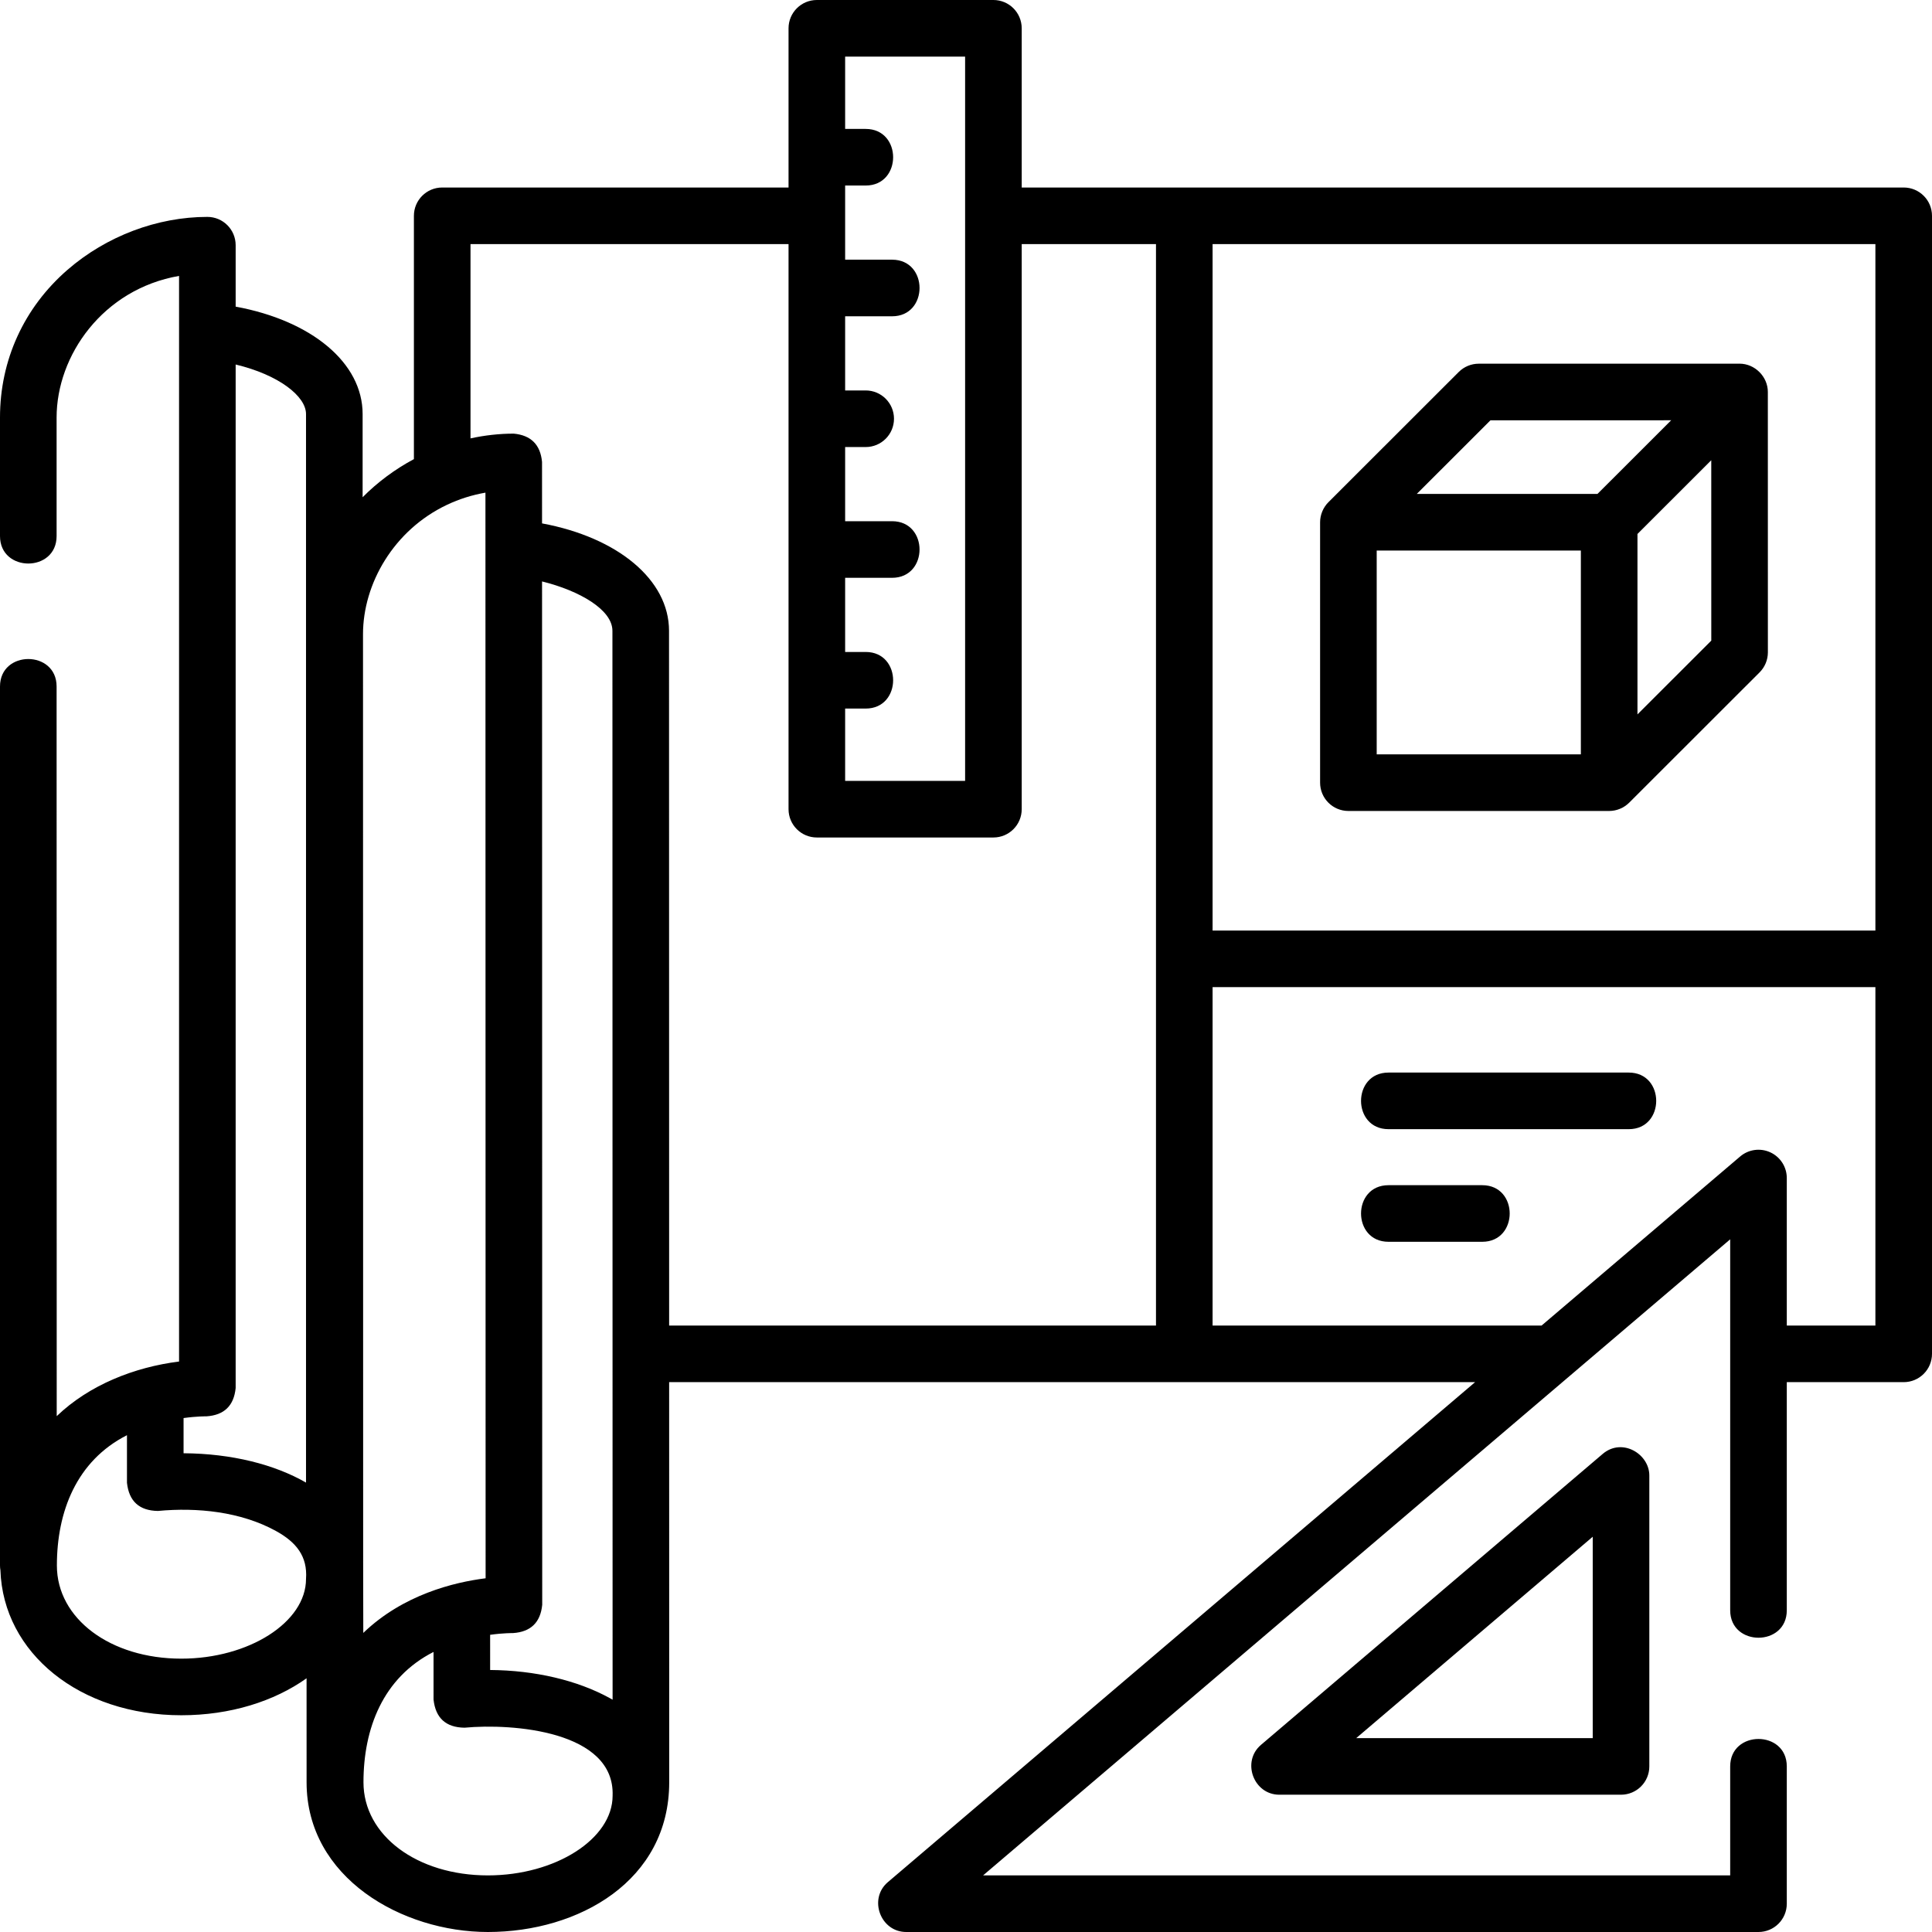
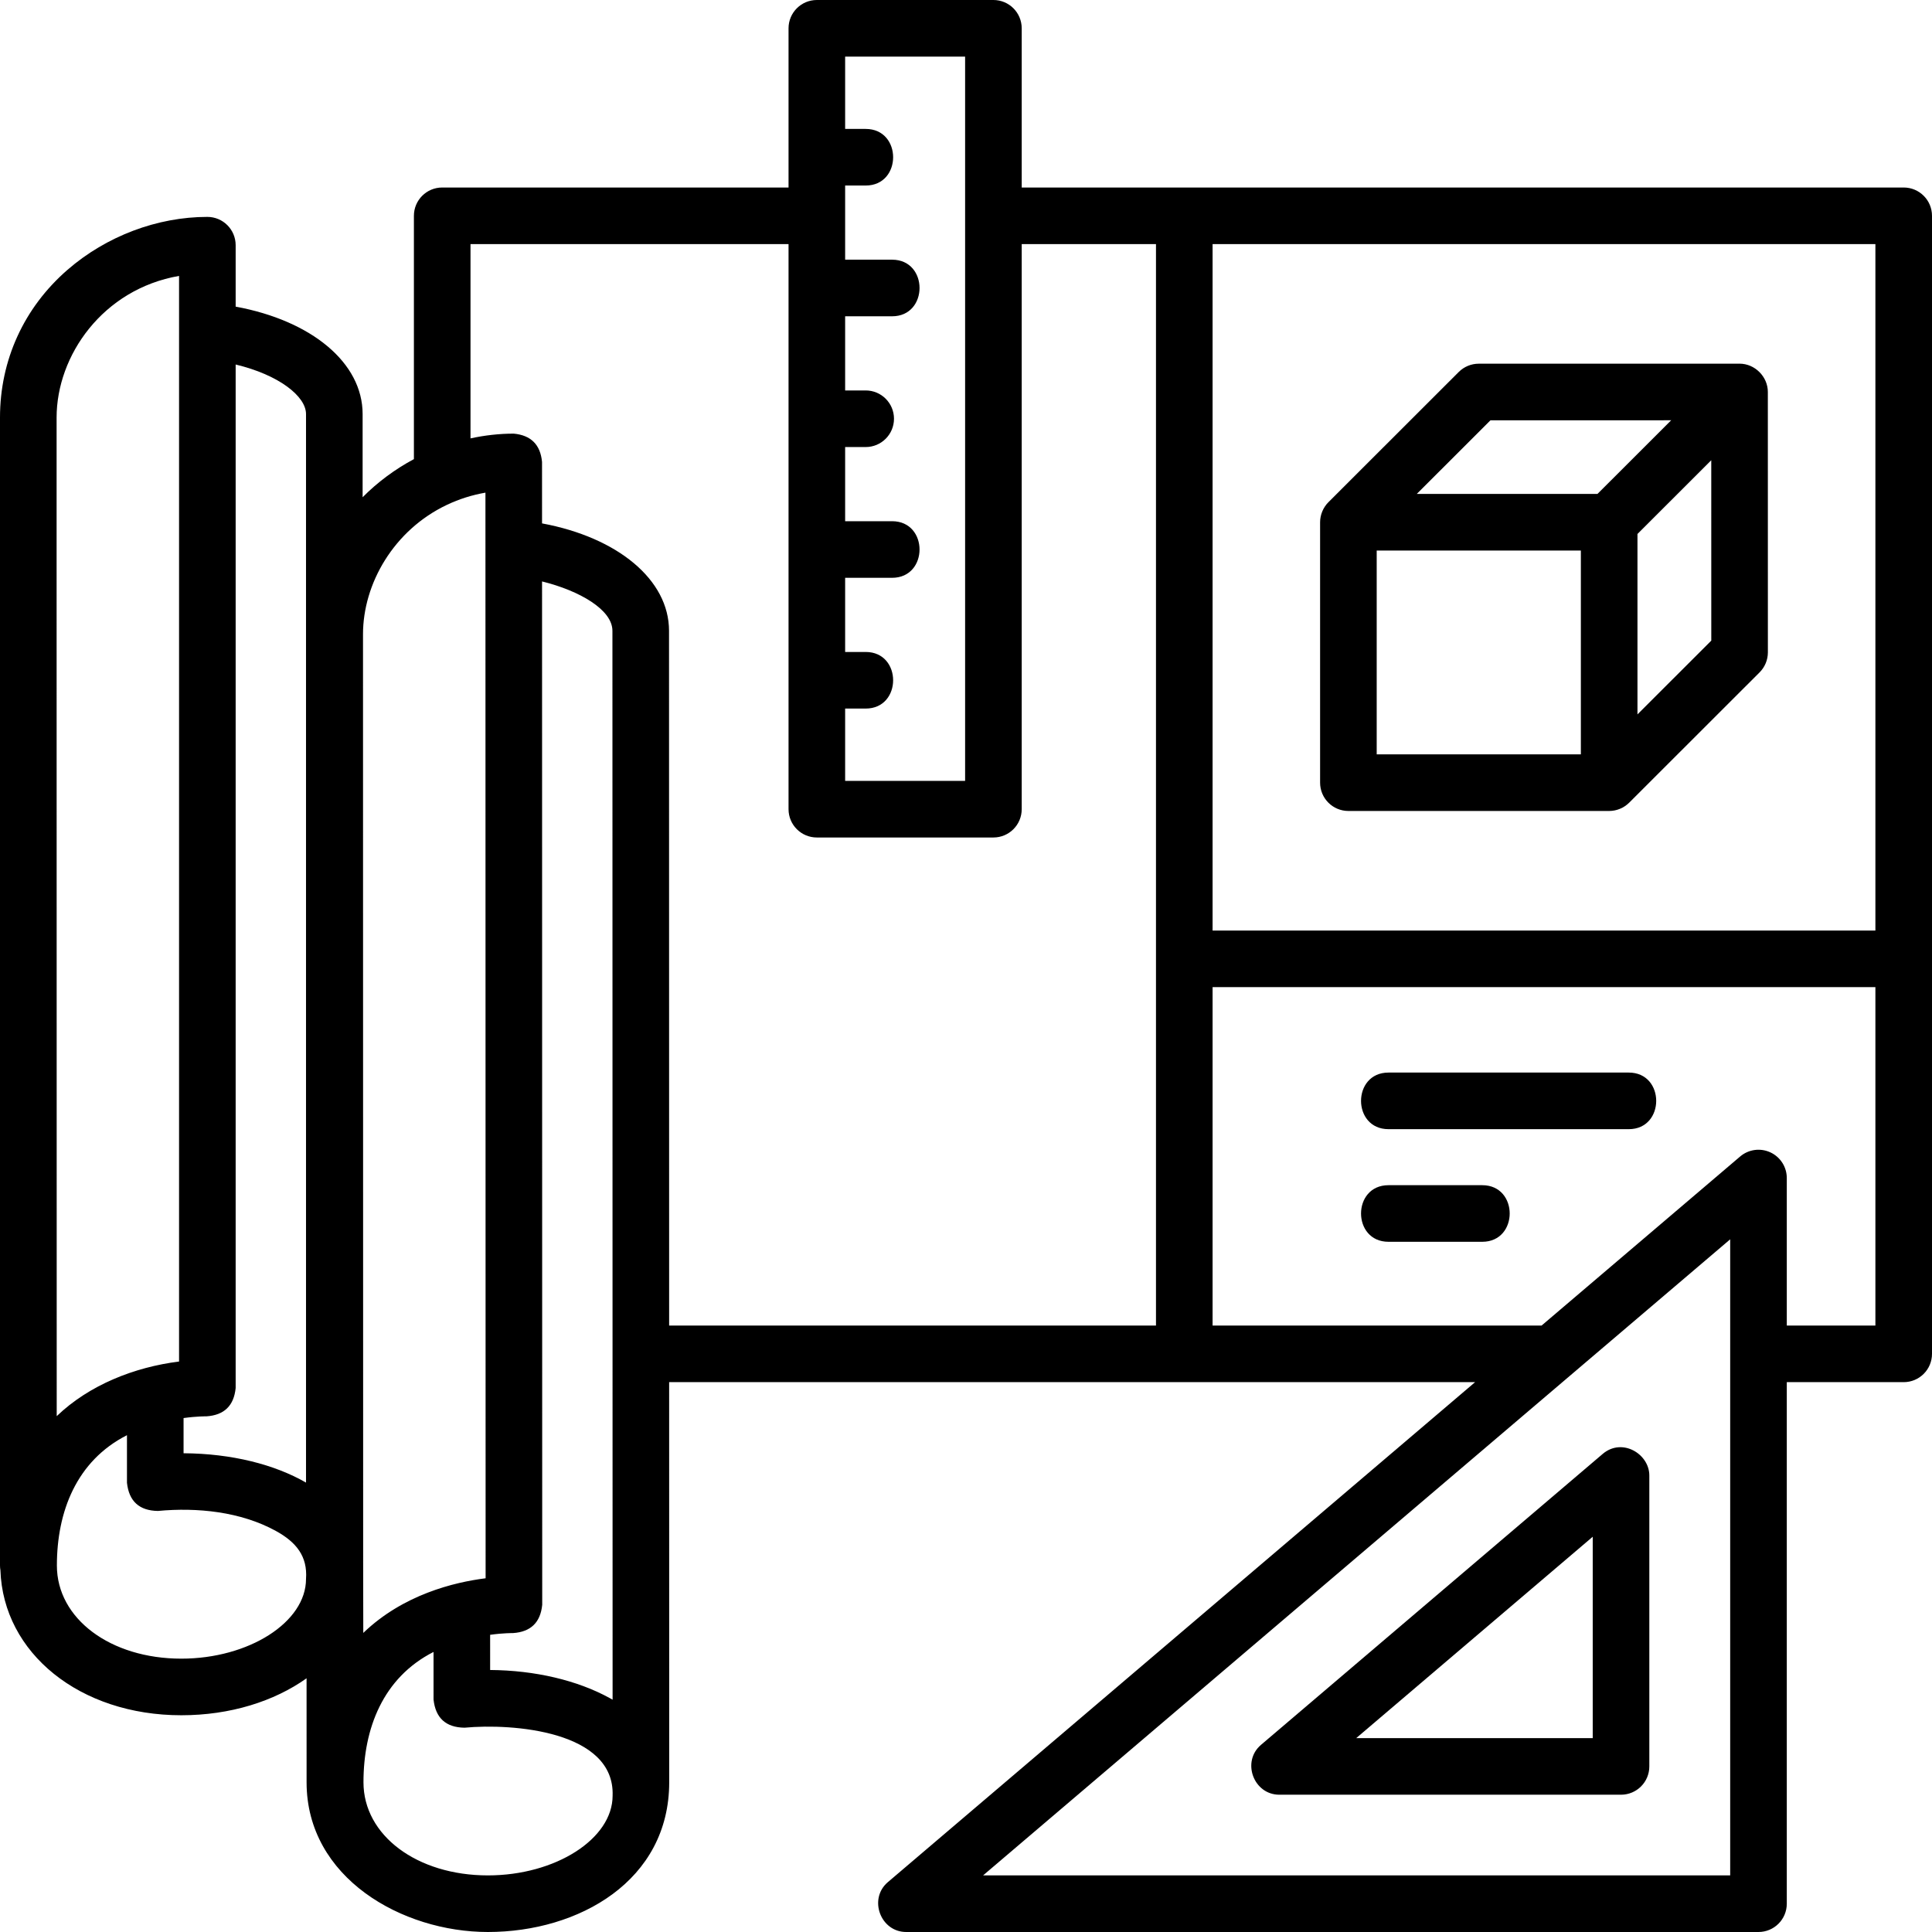
- <svg xmlns="http://www.w3.org/2000/svg" id="Layer_1" enable-background="new 0 0 512 512" height="512" viewBox="0 0 512 512" width="512">
-   <g>
-     <path d="m504.5 49.692h-233.736v-42.192c0-4.142-3.357-7.5-7.5-7.5h-46.793c-4.142 0-7.5 3.358-7.5 7.5v42.192h-91.782c-4.142 0-7.5 3.358-7.5 7.5v64.482c-4.95 2.638-9.641 6.106-13.591 10.098v-22.043c0-13.597-13.527-24.762-33.647-28.469v-16.281c0-4.142-3.358-7.5-7.5-7.5-13.278 0-26.778 5.105-37.039 14.006-11.55 10.02-17.912 23.928-17.912 39.161v31.423c0 9.697 15 9.697 15 0v-31.423c0-16.417 12.217-33.998 32.451-37.529v287.704c-11.77 1.471-23.79 6.179-32.421 14.474-.016-10.213-.03-193.372-.03-193.372 0-9.697-15-9.697-15 0v232.965c0 .421.043.831.11 1.233.737 21.999 21.09 38.439 47.939 38.439 12.999 0 24.629-3.7 33.196-9.797l.004 27.573c.004 25.344 25.351 39.664 48.056 39.664 24.1-.004 48.042-13.577 48.042-39.68l-.017-106.038h213.59l-155.632 132.508c-5.203 4.429-1.971 13.21 4.862 13.21h225.868c4.143 0 7.5-3.358 7.5-7.5v-36.382c0-9.697-15-9.697-15 0v28.882h-197.989l197.989-168.569v98.311c0 9.697 15 9.697 15 0v-60.458h30.982c4.143 0 7.5-3.358 7.5-7.5v-104.684-196.908c0-4.142-3.357-7.5-7.5-7.5zm-7.5 15v181.908h-175.652v-181.908zm-241.236-49.692v191.945h-31.793v-19.167h5.446c9.697 0 9.697-15 0-15h-5.446v-19.653h12.446c9.697 0 9.697-15 0-15h-12.446v-19.653h5.446c4.142 0 7.5-3.358 7.5-7.5s-3.358-7.5-7.5-7.5h-5.446v-19.653h12.446c9.697 0 9.697-15 0-15h-12.446v-19.652h5.446c9.697 0 9.697-15 0-15h-5.446v-19.167zm-137.304 118.78c3.238-1.532 6.634-2.606 10.187-3.223l.046 287.704c-8.355 1.046-21.861 4.328-32.419 14.479-.017-10.073-.033-17.87-.033-18.082l-.04-246.567c-.002-13.439 8.188-27.655 22.259-34.311zm43.884 316.655c-.253-.145-.508-.288-.767-.43-8.602-4.722-19.833-7.356-31.686-7.44l-.001-9.324c3.594-.495 6.008-.458 6.066-.458 4.696-.314 7.275-2.813 7.737-7.497l-.043-271.201c9.942 2.46 18.648 7.5 18.649 13.079zm-81.246-340.706v247.486 35.684c-8.357-4.799-19.65-7.687-32.451-7.773v-9.326c3.596-.495 6.01-.457 6.066-.456 4.696-.314 7.275-2.813 7.738-7.496v-271.249c11.424 2.735 18.647 8.407 18.647 13.13zm0 308.711c0 11.448-15.135 21.12-33.049 21.12-18.798 0-32.974-10.606-32.974-24.672 0-14.244 5.163-27.735 18.572-34.548v12.61c.534 4.906 3.269 7.395 8.204 7.467 10.422-.981 21.943.185 31.261 5.301 5.377 2.953 8.424 6.703 7.986 12.722zm48.205 78.56c-.003 0-.004 0-.008 0-18.793 0-32.969-10.604-32.971-24.666-.002-14.243 5.158-27.737 18.567-34.552l.002 12.611c.535 4.905 3.27 7.394 8.204 7.465 12.723-1.196 39.861.846 39.251 18.016.002 11.449-15.131 21.124-33.045 21.126zm47.996-329.84c-.002-13.502-13.574-24.733-33.652-28.456l-.003-16.288c-.43-4.571-2.93-7.071-7.501-7.499-3.828.001-7.672.439-11.454 1.257v-51.482h84.282v149.752c0 4.142 3.358 7.5 7.5 7.5h46.793c4.143 0 7.5-3.358 7.5-7.5v-149.752h35.584v189.408 97.183h-129.019zm291.864 138.226c-2.656-1.227-5.781-.799-8.008 1.098l-52.617 44.799h-87.19v-89.683h175.652v89.683h-23.482v-39.088c0-2.924-1.7-5.582-4.355-6.809z" />
-     <path d="m357.34 214.917h69.105c1.974 0 3.918-.808 5.311-2.205l34.552-34.525c1.408-1.407 2.199-3.316 2.199-5.306l-.01-69.007c0-4.058-3.443-7.499-7.501-7.499l-69.114.008c-1.987 0-3.895.79-5.3 2.195l-34.538 34.511c-1.394 1.39-2.205 3.344-2.205 5.311v69.017c.001 4.143 3.359 7.5 7.501 7.5zm7.5-69.017h54.105v54.017h-54.105zm69.106 43.421v-47.812l19.556-19.54.007 47.806zm-38.956-77.938 47.89-.006-19.539 19.523h-47.885z" />
-     <path d="m392.813 314.087h-24.851c-9.697 0-9.697 15 0 15h24.851c9.697 0 9.697-15 0-15z" />
-     <path d="m431.639 284.242h-63.677c-9.697 0-9.697 15 0 15h63.677c9.697 0 9.697-15 0-15z" />
-     <path d="m424.727 385.308-90.555 77.1c-5.201 4.429-1.97 13.21 4.862 13.21h90.555c4.143 0 7.5-3.358 7.5-7.5v-77.1c0-5.702-7.202-10.105-12.362-5.71zm-2.638 75.31h-62.677l62.677-53.364z" />
+ <svg xmlns="http://www.w3.org/2000/svg" id="Layer_1" enable-background="new 0 0 512 512" height="512" viewBox="0 0 512 512" width="512" version="1.1">
+   <defs id="defs44" />
+   <g id="g39">
+     <path d="M 504.5,49.692 H 270.764 V 7.5 c 0,-4.142 -3.357,-7.5 -7.5,-7.5 h -46.793 c -4.142,0 -7.5,3.358 -7.5,7.5 v 42.192 h -91.782 c -4.142,0 -7.5,3.358 -7.5,7.5 v 64.482 c -4.95,2.638 -9.641,6.106 -13.591,10.098 V 109.729 C 96.098,96.132 82.571,84.967 62.451,81.26 V 64.979 c 0,-4.142 -3.358,-7.5 -7.5,-7.5 -13.278,0 -26.778,5.105 -37.039,14.006 C 6.362,81.505 0,95.413 0,110.646 v 31.423 c 0,9.697 15,9.697 15,0 V 110.646 C 15,94.229 27.217,76.648 47.451,73.117 V 360.821 C 35.681,362.292 23.661,367 15.03,375.295 15.014,365.082 15,142.069 15,142.069 c 0,-9.697 -15,-9.697 -15,0 v 272.819 c 0,0.421 0.043,0.831 0.11,1.233 0.737,21.999 21.09,38.439 47.939,38.439 12.999,0 24.629,-3.7 33.196,-9.797 l 0.004,27.573 C 81.253,497.68 106.6,512 129.305,512 c 24.1,-0.004 48.042,-13.577 48.042,-39.68 L 177.33,366.282 H 390.92 L 235.288,498.79 c -5.203,4.429 -1.971,13.21 4.862,13.21 h 225.868 c 4.143,0 7.5,-3.358 7.5,-7.5 v -77.803 c 0,-9.697 -15,-9.697 -15,0 V 497 H 260.529 L 458.518,328.431 v 98.311 c 0,9.697 15,9.697 15,0 V 366.284 H 504.5 c 4.143,0 7.5,-3.358 7.5,-7.5 V 254.1 57.192 c 0,-4.142 -3.357,-7.5 -7.5,-7.5 z m -7.5,15 V 246.6 H 321.348 V 64.692 Z M 255.764,15 v 191.945 h -31.793 v -19.167 h 5.446 c 9.697,0 9.697,-15 0,-15 h -5.446 v -19.653 h 12.446 c 9.697,0 9.697,-15 0,-15 h -12.446 v -19.653 h 5.446 c 4.142,0 7.5,-3.358 7.5,-7.5 0,-4.142 -3.358,-7.5 -7.5,-7.5 h -5.446 V 83.819 h 12.446 c 9.697,0 9.697,-15 0,-15 H 223.971 V 49.167 h 5.446 c 9.697,0 9.697,-15 0,-15 h -5.446 V 15 Z M 118.46,133.78 c 3.238,-1.532 6.634,-2.606 10.187,-3.223 l 0.046,287.704 c -8.355,1.046 -21.861,4.328 -32.419,14.479 -0.017,-10.073 -0.033,-17.87 -0.033,-18.082 l -0.04,-246.567 c -0.002,-13.439 8.188,-27.655 22.259,-34.311 z m 43.884,316.655 c -0.253,-0.145 -0.508,-0.288 -0.767,-0.43 -8.602,-4.722 -19.833,-7.356 -31.686,-7.44 l -0.001,-9.324 c 3.594,-0.495 6.008,-0.458 6.066,-0.458 4.696,-0.314 7.275,-2.813 7.737,-7.497 L 143.65,154.085 c 9.942,2.46 18.648,7.5 18.649,13.079 z M 81.098,109.729 v 247.486 35.684 C 72.741,388.1 61.448,385.212 48.647,385.126 V 375.8 c 3.596,-0.495 6.01,-0.457 6.066,-0.456 4.696,-0.314 7.275,-2.813 7.738,-7.496 V 96.599 c 11.424,2.735 18.647,8.407 18.647,13.13 z m 0,308.711 c 0,11.448 -15.135,21.12 -33.049,21.12 -18.798,0 -32.974,-10.606 -32.974,-24.672 0,-14.244 5.163,-27.735 18.572,-34.548 v 12.61 c 0.534,4.906 3.269,7.395 8.204,7.467 10.422,-0.981 21.943,0.185 31.261,5.301 5.377,2.953 8.424,6.703 7.986,12.722 z M 129.303,497 h -0.008 c -18.793,0 -32.969,-10.604 -32.971,-24.666 -0.002,-14.243 5.158,-27.737 18.567,-34.552 l 0.002,12.611 c 0.535,4.905 3.27,7.394 8.204,7.465 12.723,-1.196 39.861,0.846 39.251,18.016 0.002,11.449 -15.131,21.124 -33.045,21.126 z m 47.996,-329.84 c -0.002,-13.502 -13.574,-24.733 -33.652,-28.456 l -0.003,-16.288 c -0.43,-4.571 -2.93,-7.071 -7.501,-7.499 -3.828,0.001 -7.672,0.439 -11.454,1.257 V 64.692 h 84.282 v 149.752 c 0,4.142 3.358,7.5 7.5,7.5 h 46.793 c 4.143,0 7.5,-3.358 7.5,-7.5 V 64.692 h 35.584 V 254.1 351.283 H 177.329 Z m 291.864,138.226 c -2.656,-1.227 -5.781,-0.799 -8.008,1.098 l -52.617,44.799 h -87.19 V 261.6 H 497 v 89.683 h -23.482 v -39.088 c 0,-2.924 -1.7,-5.582 -4.355,-6.809 z" id="path29" />
+     <path d="m357.34 214.917h69.105c1.974 0 3.918-.808 5.311-2.205l34.552-34.525c1.408-1.407 2.199-3.316 2.199-5.306l-.01-69.007c0-4.058-3.443-7.499-7.501-7.499l-69.114.008c-1.987 0-3.895.79-5.3 2.195l-34.538 34.511c-1.394 1.39-2.205 3.344-2.205 5.311v69.017c.001 4.143 3.359 7.5 7.501 7.5zm7.5-69.017h54.105v54.017h-54.105zm69.106 43.421v-47.812l19.556-19.54.007 47.806zm-38.956-77.938 47.89-.006-19.539 19.523h-47.885z" id="path31" />
+     <path d="m392.813 314.087h-24.851c-9.697 0-9.697 15 0 15h24.851c9.697 0 9.697-15 0-15z" id="path33" />
+     <path d="m431.639 284.242h-63.677c-9.697 0-9.697 15 0 15h63.677c9.697 0 9.697-15 0-15z" id="path35" />
+     <path d="m424.727 385.308-90.555 77.1c-5.201 4.429-1.97 13.21 4.862 13.21h90.555c4.143 0 7.5-3.358 7.5-7.5v-77.1c0-5.702-7.202-10.105-12.362-5.71zm-2.638 75.31h-62.677l62.677-53.364z" id="path37" />
  </g>
</svg>
